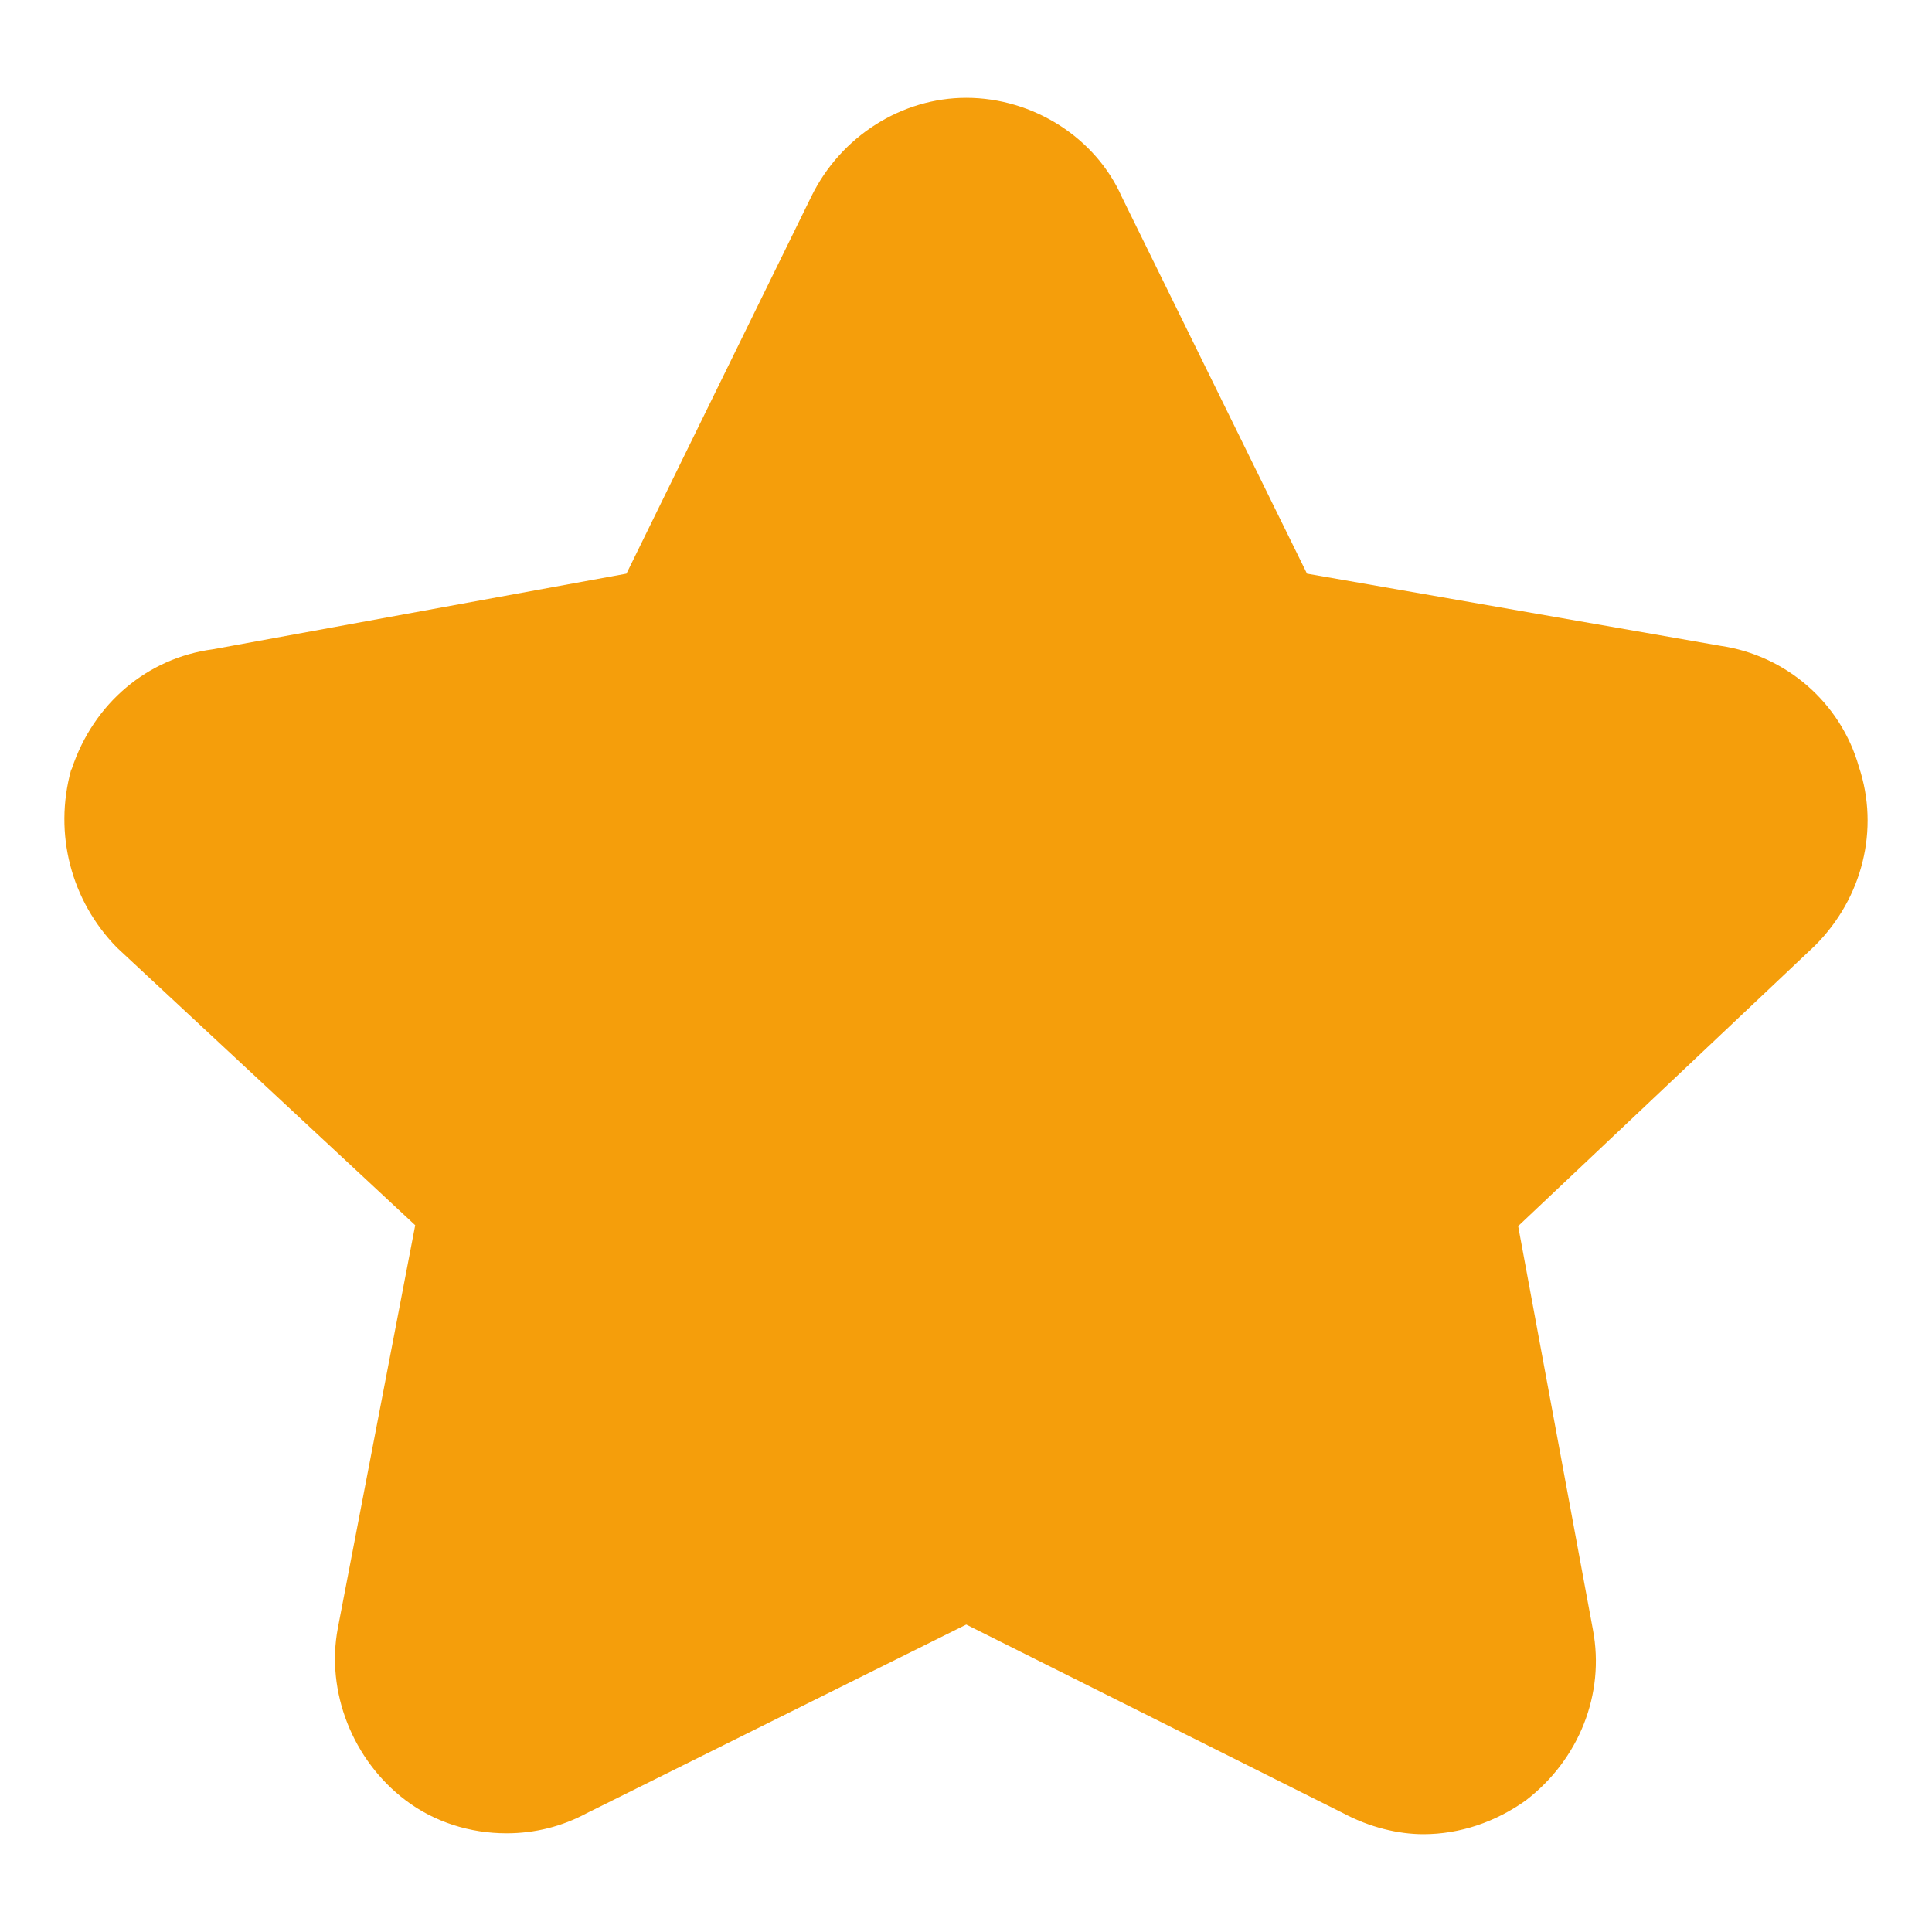
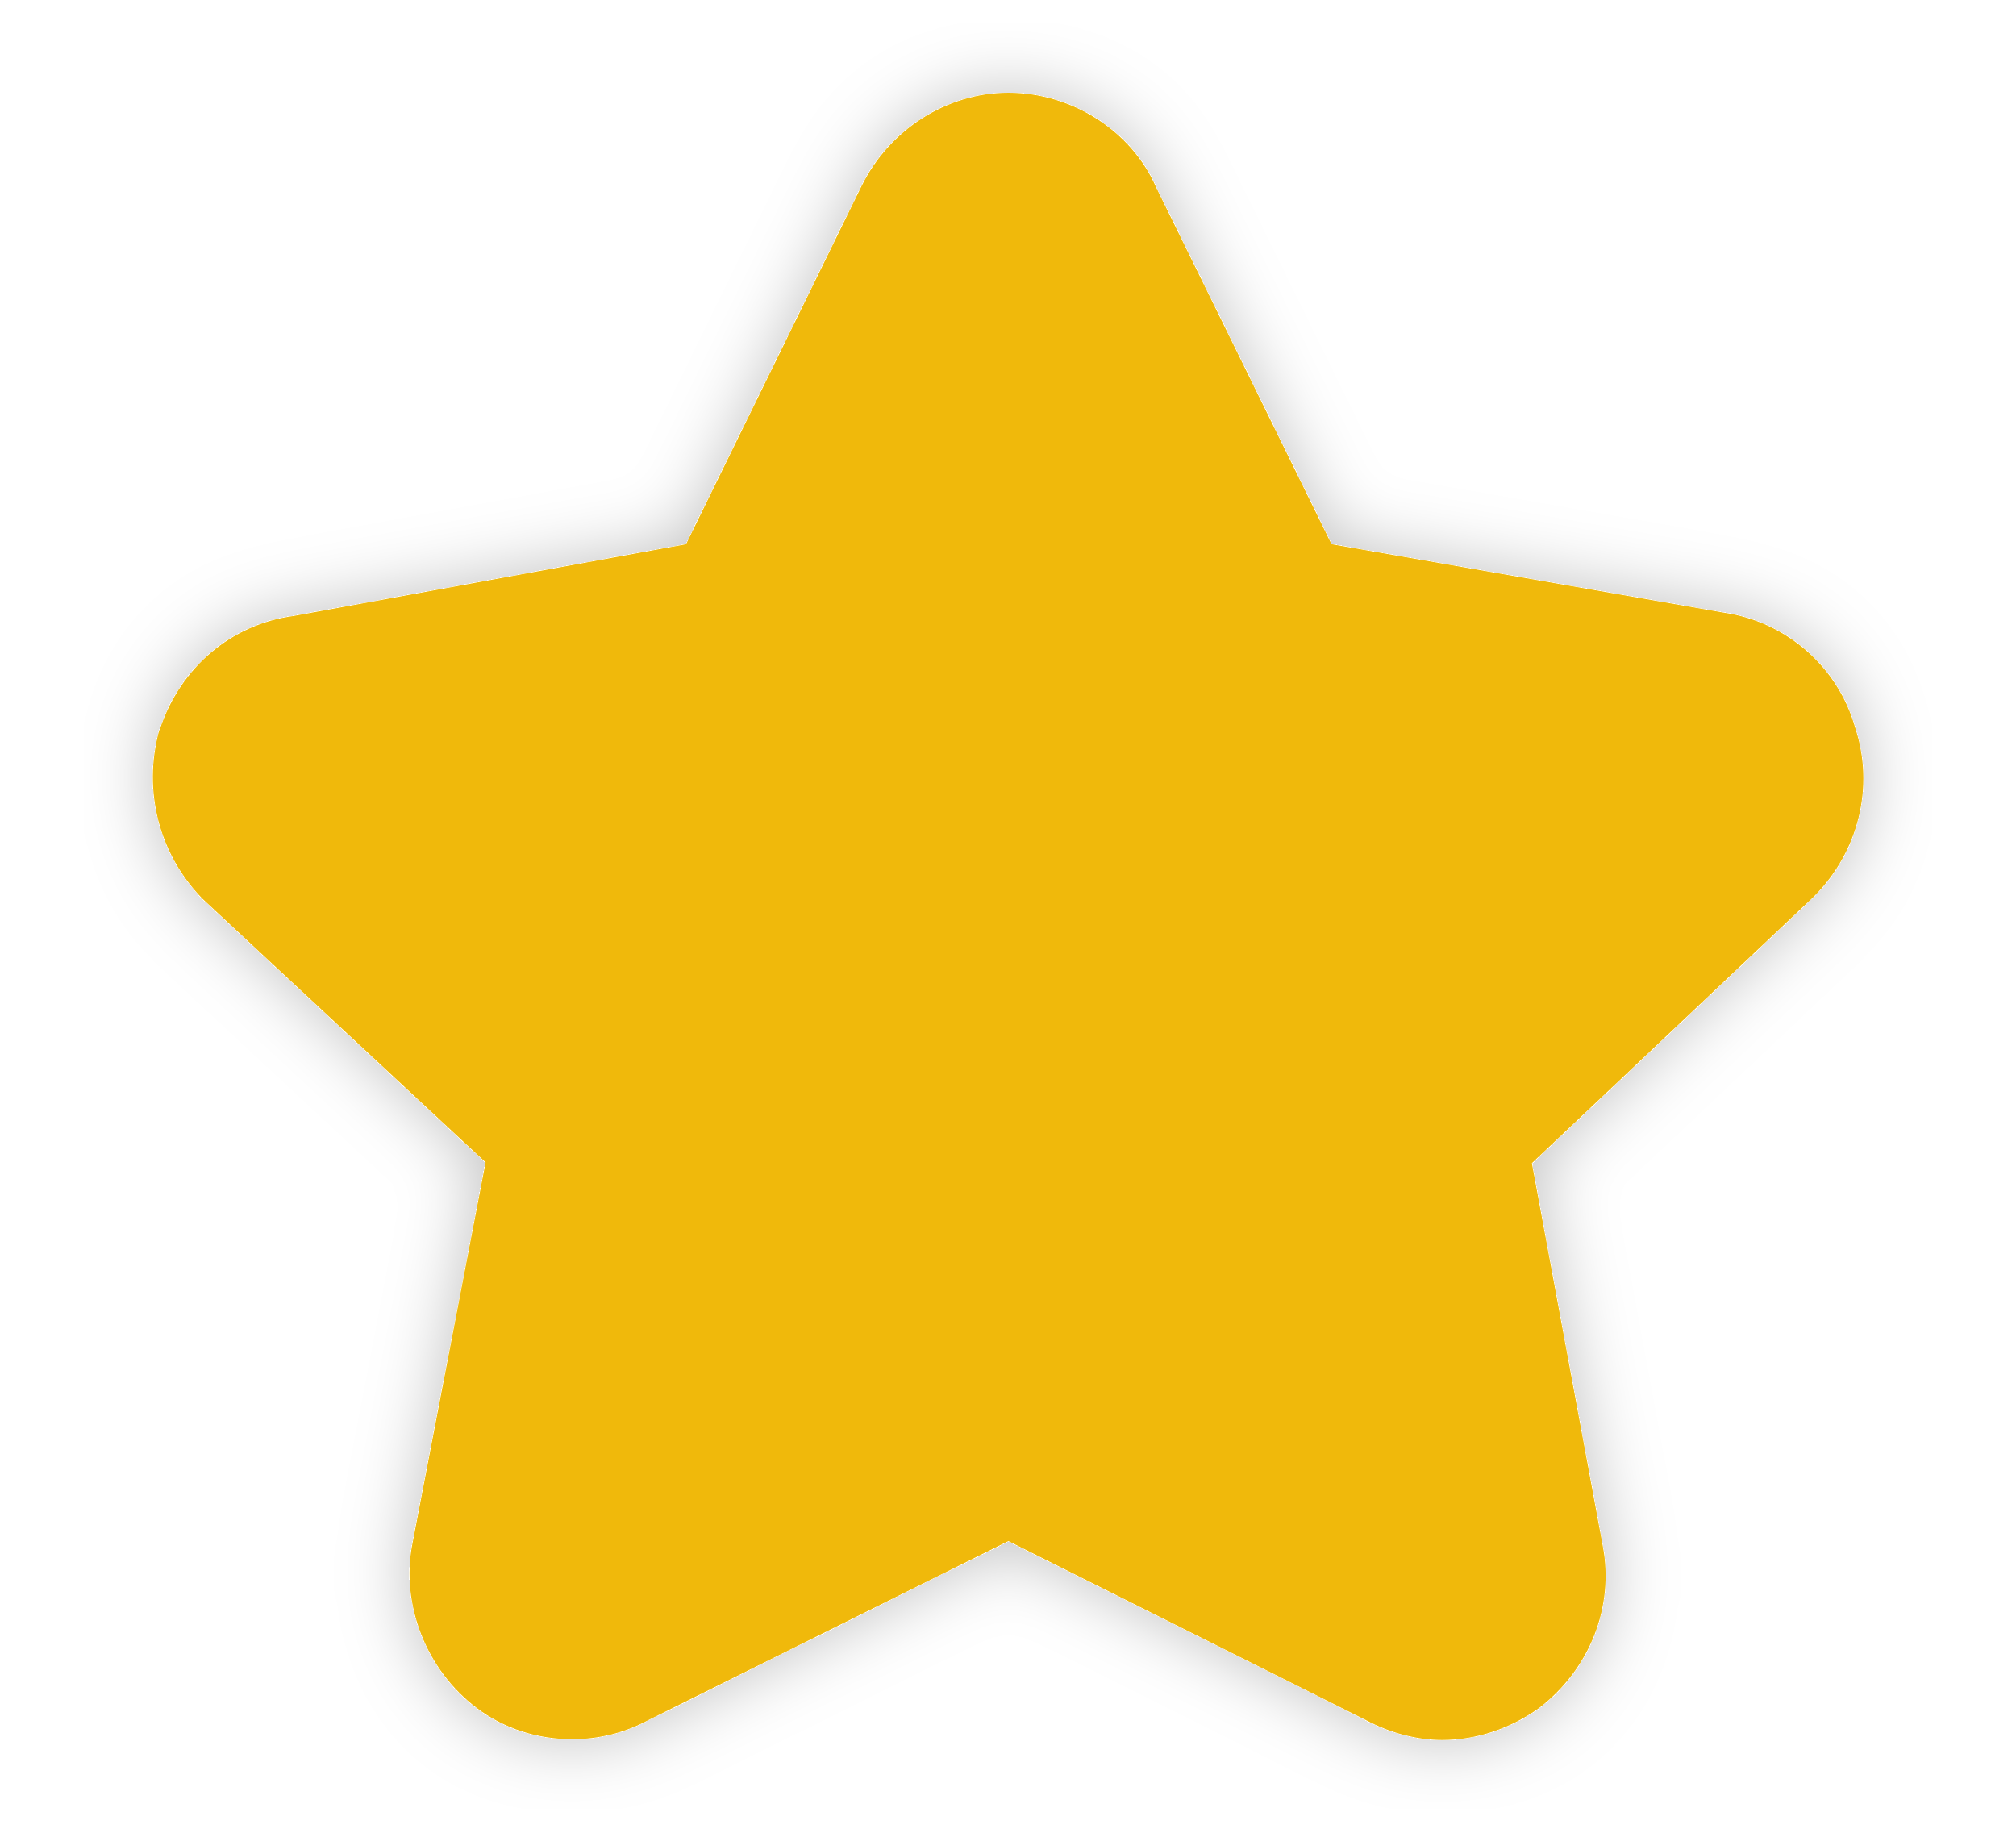
- <svg xmlns="http://www.w3.org/2000/svg" width="24" height="24" viewBox="0 0 24 24" fill="none">
-   <path d="M17.682 22.785C17.369 22.785 17.013 22.699 16.689 22.526L12.003 20.181L7.285 22.526C6.983 22.688 6.648 22.774 6.292 22.774C5.838 22.774 5.395 22.634 5.039 22.364C4.38 21.867 4.046 21.013 4.197 20.224L5.158 15.22L1.454 11.773C0.882 11.19 0.666 10.357 0.882 9.569L0.893 9.547C1.163 8.736 1.832 8.174 2.642 8.066L7.782 7.126L10.081 2.436C10.448 1.69 11.204 1.215 12.003 1.215C12.835 1.215 13.612 1.712 13.936 2.447L16.236 7.126L21.375 8.023C22.185 8.142 22.865 8.726 23.092 9.525C23.351 10.303 23.135 11.157 22.552 11.741L22.541 11.752L18.859 15.231L19.788 20.246C19.939 21.045 19.615 21.856 18.956 22.364C18.579 22.634 18.136 22.785 17.682 22.785Z" fill="#F59E0B" />
+ <svg xmlns="http://www.w3.org/2000/svg" width="22" height="20" viewBox="0 0 22 20" fill="none">
+   <g filter="url(#filter0_d_440_19893)">
+     <path d="M15.737 18.988C15.476 18.988 15.179 18.916 14.909 18.772L11.004 16.817L7.072 18.772C6.82 18.907 6.541 18.979 6.244 18.979C5.866 18.979 5.497 18.862 5.201 18.637C4.652 18.222 4.373 17.511 4.499 16.853L5.299 12.684L2.213 9.811C1.736 9.325 1.557 8.631 1.736 7.974L1.745 7.956C1.97 7.28 2.528 6.812 3.203 6.722L7.486 5.939L9.402 2.03C9.708 1.409 10.338 1.012 11.004 1.012C11.697 1.012 12.345 1.427 12.614 2.039L14.531 5.939L18.814 6.686C19.489 6.785 20.055 7.271 20.244 7.938C20.46 8.586 20.28 9.298 19.794 9.784L19.785 9.793L16.717 12.693L17.491 16.871C17.617 17.538 17.347 18.213 16.798 18.637C16.483 18.862 16.114 18.988 15.737 18.988Z" fill="#F0B90B" />
+   </g>
+   <defs>
+     <filter id="filter0_d_440_19893" x="0.918" y="0.262" width="20.166" height="19.475" filterUnits="userSpaceOnUse" color-interpolation-filters="sRGB">
+       <feFlood flood-opacity="0" result="BackgroundImageFix" />
+       <feColorMatrix in="SourceAlpha" type="matrix" values="0 0 0 0 0 0 0 0 0 0 0 0 0 0 0 0 0 0 127 0" result="hardAlpha" />
+       <feOffset />
+       <feGaussianBlur stdDeviation="0.375" />
+       <feComposite in2="hardAlpha" operator="out" />
+       <feColorMatrix type="matrix" values="0 0 0 0 0 0 0 0 0 0 0 0 0 0 0 0 0 0 0.25 0" />
+       <feBlend mode="normal" in2="BackgroundImageFix" result="effect1_dropShadow_440_19893" />
+       <feBlend mode="normal" in="SourceGraphic" in2="effect1_dropShadow_440_19893" result="shape" />
+     </filter>
+   </defs>
</svg>
